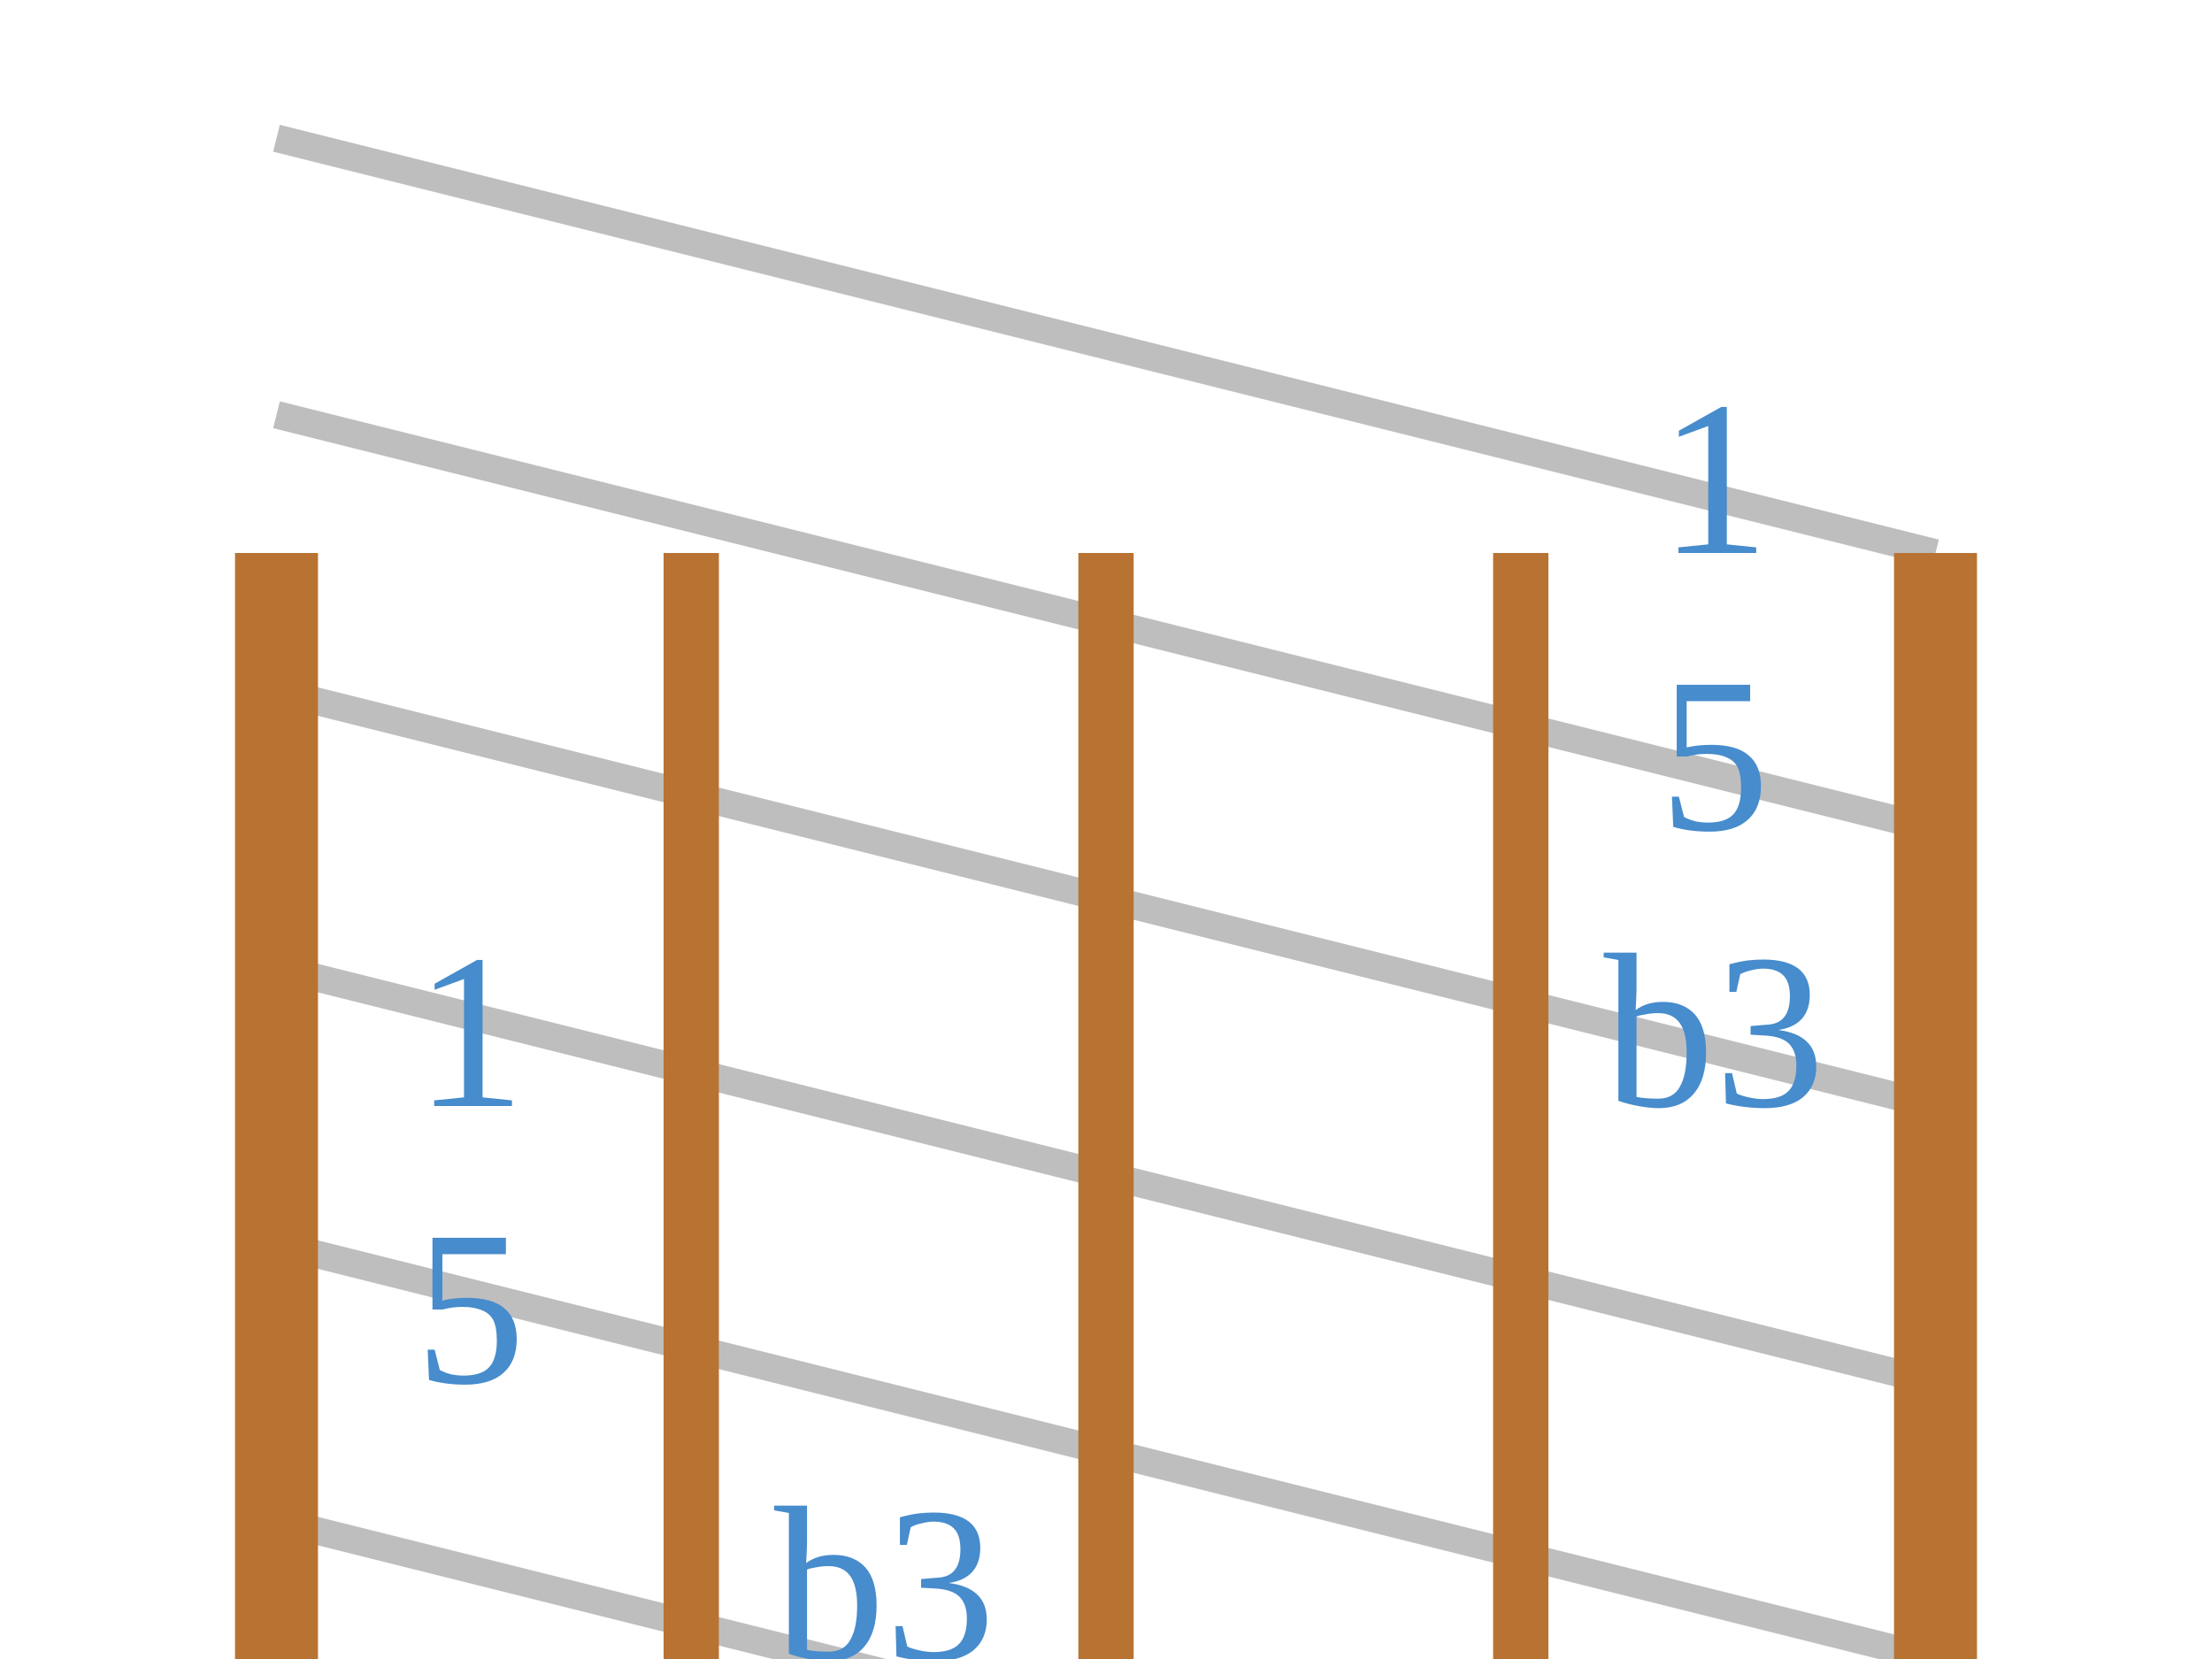
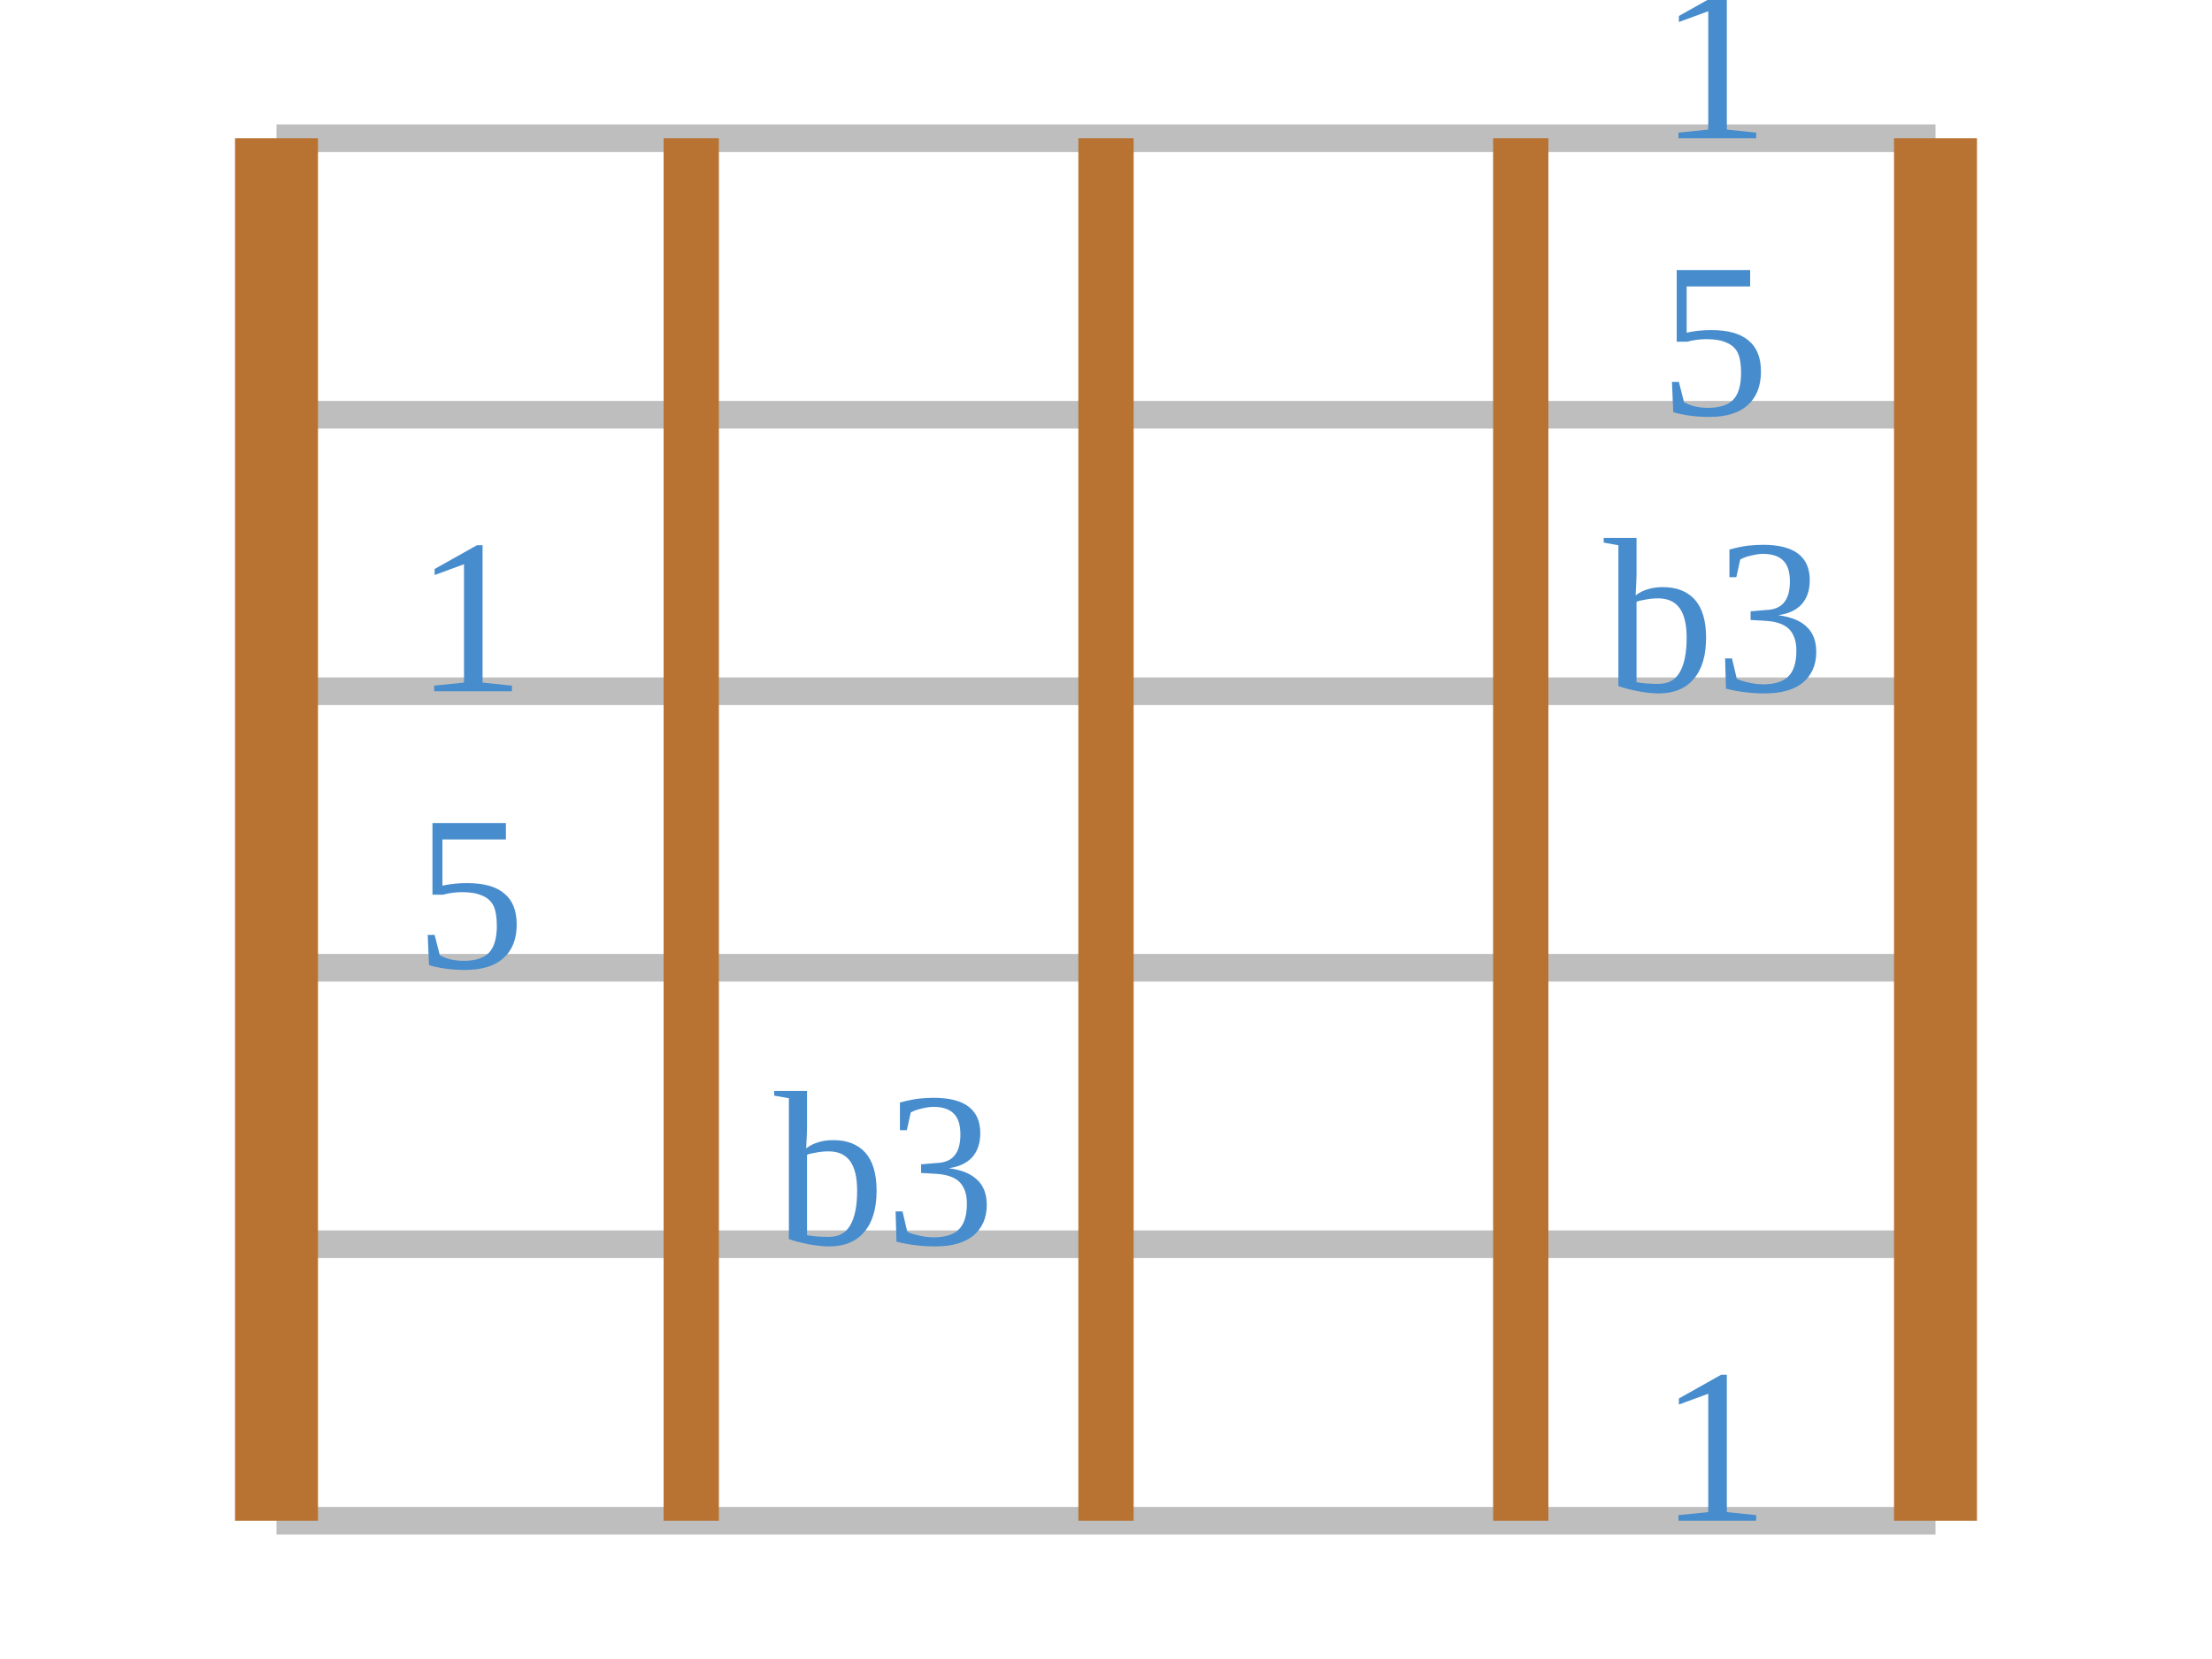
<svg xmlns="http://www.w3.org/2000/svg" viewBox="0 0 80 60">
-   <line x1="10" y1="5" x2="70" y2="20" style="stroke:rgb(190,190,190);stroke-width:1" />
-   <line x1="10" y1="15" x2="70" y2="30" style="stroke:rgb(190,190,190);stroke-width:1" />
-   <line x1="10" y1="25" x2="70" y2="40" style="stroke:rgb(190,190,190);stroke-width:1" />
-   <line x1="10" y1="35" x2="70" y2="50" style="stroke:rgb(190,190,190);stroke-width:1" />
-   <line x1="10" y1="45" x2="70" y2="60" style="stroke:rgb(190,190,190);stroke-width:1" />
-   <line x1="10" y1="55" x2="70" y2="70" style="stroke:rgb(190,190,190);stroke-width:1" />
-   <line x1="10" y1="20" x2="10" y2="70" style="stroke:rgb(184,115,51);stroke-width:3" />
-   <line x1="25" y1="20" x2="25" y2="70" style="stroke:rgb(184,115,51);stroke-width:2" />
-   <line x1="40" y1="20" x2="40" y2="70" style="stroke:rgb(184,115,51);stroke-width:2" />
-   <line x1="55" y1="20" x2="55" y2="70" style="stroke:rgb(184,115,51);stroke-width:2" />
-   <line x1="70" y1="20" x2="70" y2="70" style="stroke:rgb(184,115,51);stroke-width:3" />
-   <text x="62" y="20" textLength="4" lengthAdjust="spacingAndGlyphs" alignment-baseline="middle" style="fill:rgb(71,140,204);text-anchor:middle;font-size:8">1</text>
-   <text x="62" y="30" textLength="4" lengthAdjust="spacingAndGlyphs" alignment-baseline="middle" style="fill:rgb(71,140,204);text-anchor:middle;font-size:8">5</text>
-   <text x="17" y="40" textLength="4" lengthAdjust="spacingAndGlyphs" alignment-baseline="middle" style="fill:rgb(71,140,204);text-anchor:middle;font-size:8">1</text>
-   <text x="62" y="40" textLength="8" lengthAdjust="spacingAndGlyphs" alignment-baseline="middle" style="fill:rgb(71,140,204);text-anchor:middle;font-size:8">b3</text>
-   <text x="17" y="50" textLength="4" lengthAdjust="spacingAndGlyphs" alignment-baseline="middle" style="fill:rgb(71,140,204);text-anchor:middle;font-size:8">5</text>
-   <text x="32" y="60" textLength="8" lengthAdjust="spacingAndGlyphs" alignment-baseline="middle" style="fill:rgb(71,140,204);text-anchor:middle;font-size:8">b3</text>
-   <text x="62" y="70" textLength="4" lengthAdjust="spacingAndGlyphs" alignment-baseline="middle" style="fill:rgb(71,140,204);text-anchor:middle;font-size:8">1</text>
+   <line x1="10" y1="5" x2="70" y2="5" style="stroke:rgb(190,190,190);stroke-width:1" />
+   <line x1="10" y1="15" x2="70" y2="15" style="stroke:rgb(190,190,190);stroke-width:1" />
+   <line x1="10" y1="25" x2="70" y2="25" style="stroke:rgb(190,190,190);stroke-width:1" />
+   <line x1="10" y1="35" x2="70" y2="35" style="stroke:rgb(190,190,190);stroke-width:1" />
+   <line x1="10" y1="45" x2="70" y2="45" style="stroke:rgb(190,190,190);stroke-width:1" />
+   <line x1="10" y1="55" x2="70" y2="55" style="stroke:rgb(190,190,190);stroke-width:1" />
+   <line x1="10" y1="5" x2="10" y2="55" style="stroke:rgb(184,115,51);stroke-width:3" />
+   <line x1="25" y1="5" x2="25" y2="55" style="stroke:rgb(184,115,51);stroke-width:2" />
+   <line x1="40" y1="5" x2="40" y2="55" style="stroke:rgb(184,115,51);stroke-width:2" />
+   <line x1="55" y1="5" x2="55" y2="55" style="stroke:rgb(184,115,51);stroke-width:2" />
+   <line x1="70" y1="5" x2="70" y2="55" style="stroke:rgb(184,115,51);stroke-width:3" />
+   <text x="62" y="5" textLength="4" lengthAdjust="spacingAndGlyphs" alignment-baseline="middle" style="fill:rgb(71,140,204);text-anchor:middle;font-size:8">1</text>
+   <text x="62" y="15" textLength="4" lengthAdjust="spacingAndGlyphs" alignment-baseline="middle" style="fill:rgb(71,140,204);text-anchor:middle;font-size:8">5</text>
+   <text x="17" y="25" textLength="4" lengthAdjust="spacingAndGlyphs" alignment-baseline="middle" style="fill:rgb(71,140,204);text-anchor:middle;font-size:8">1</text>
+   <text x="62" y="25" textLength="8" lengthAdjust="spacingAndGlyphs" alignment-baseline="middle" style="fill:rgb(71,140,204);text-anchor:middle;font-size:8">b3</text>
+   <text x="17" y="35" textLength="4" lengthAdjust="spacingAndGlyphs" alignment-baseline="middle" style="fill:rgb(71,140,204);text-anchor:middle;font-size:8">5</text>
+   <text x="32" y="45" textLength="8" lengthAdjust="spacingAndGlyphs" alignment-baseline="middle" style="fill:rgb(71,140,204);text-anchor:middle;font-size:8">b3</text>
+   <text x="62" y="55" textLength="4" lengthAdjust="spacingAndGlyphs" alignment-baseline="middle" style="fill:rgb(71,140,204);text-anchor:middle;font-size:8">1</text>
</svg>
